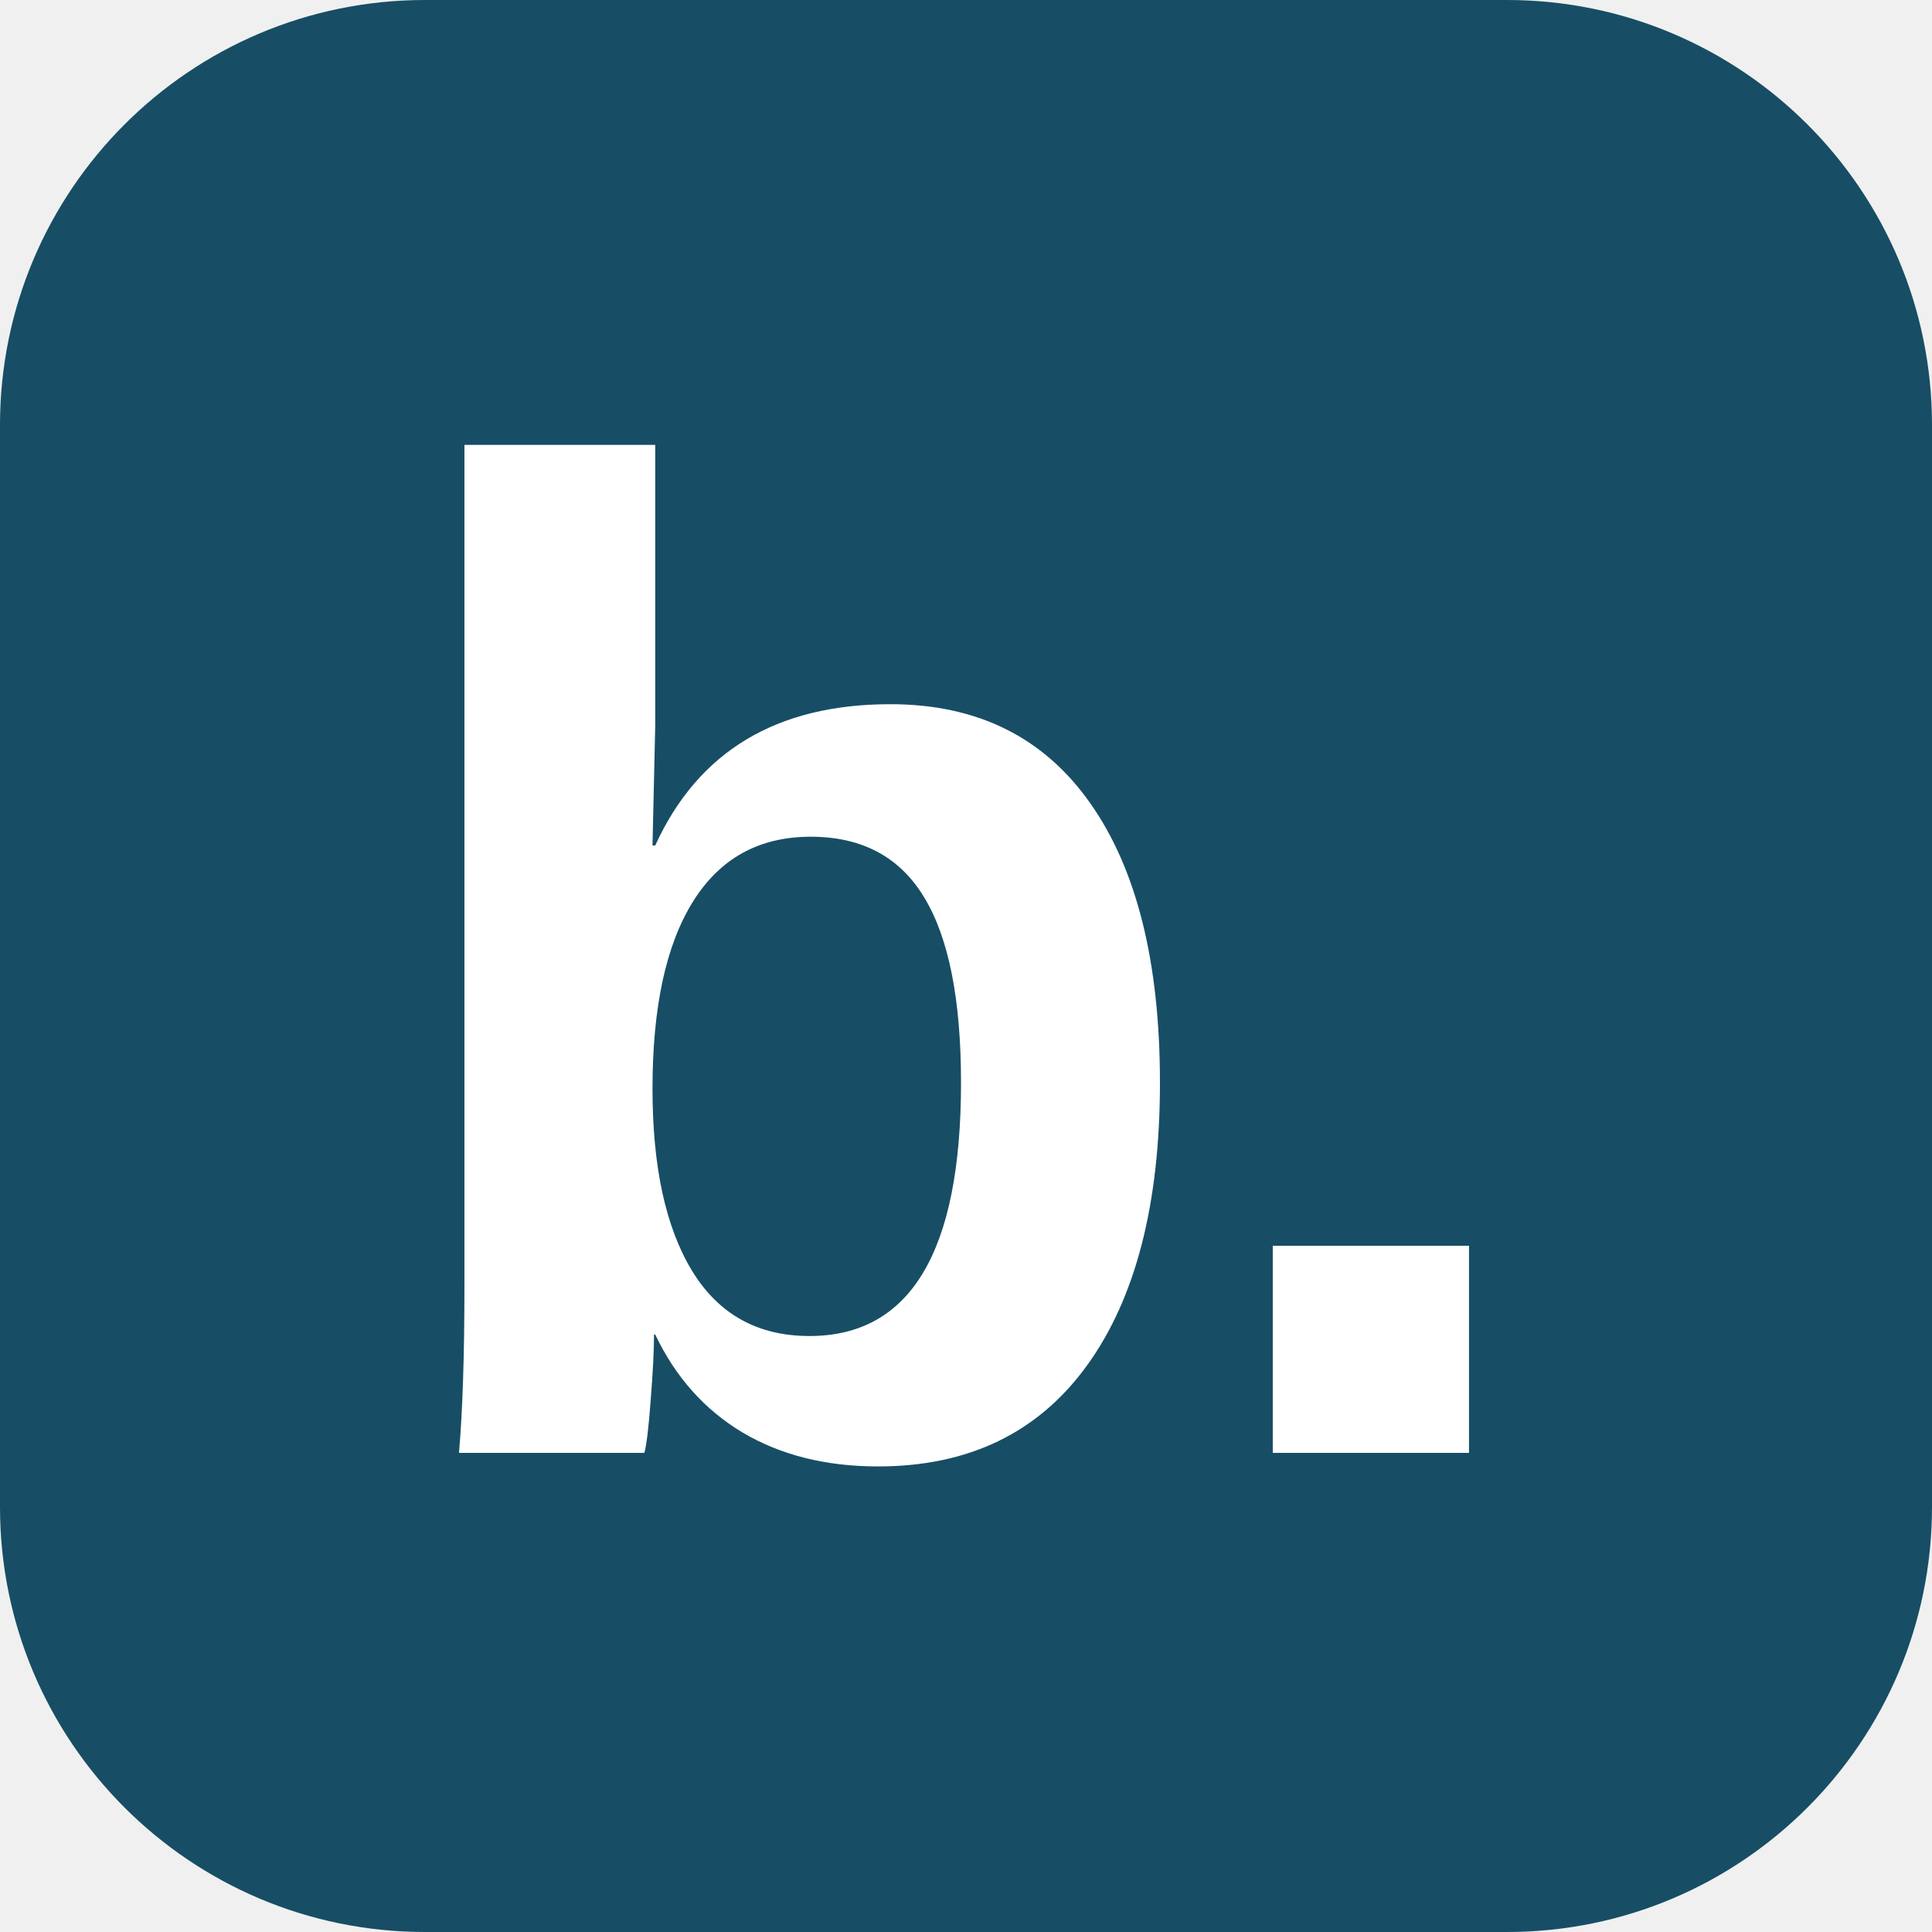
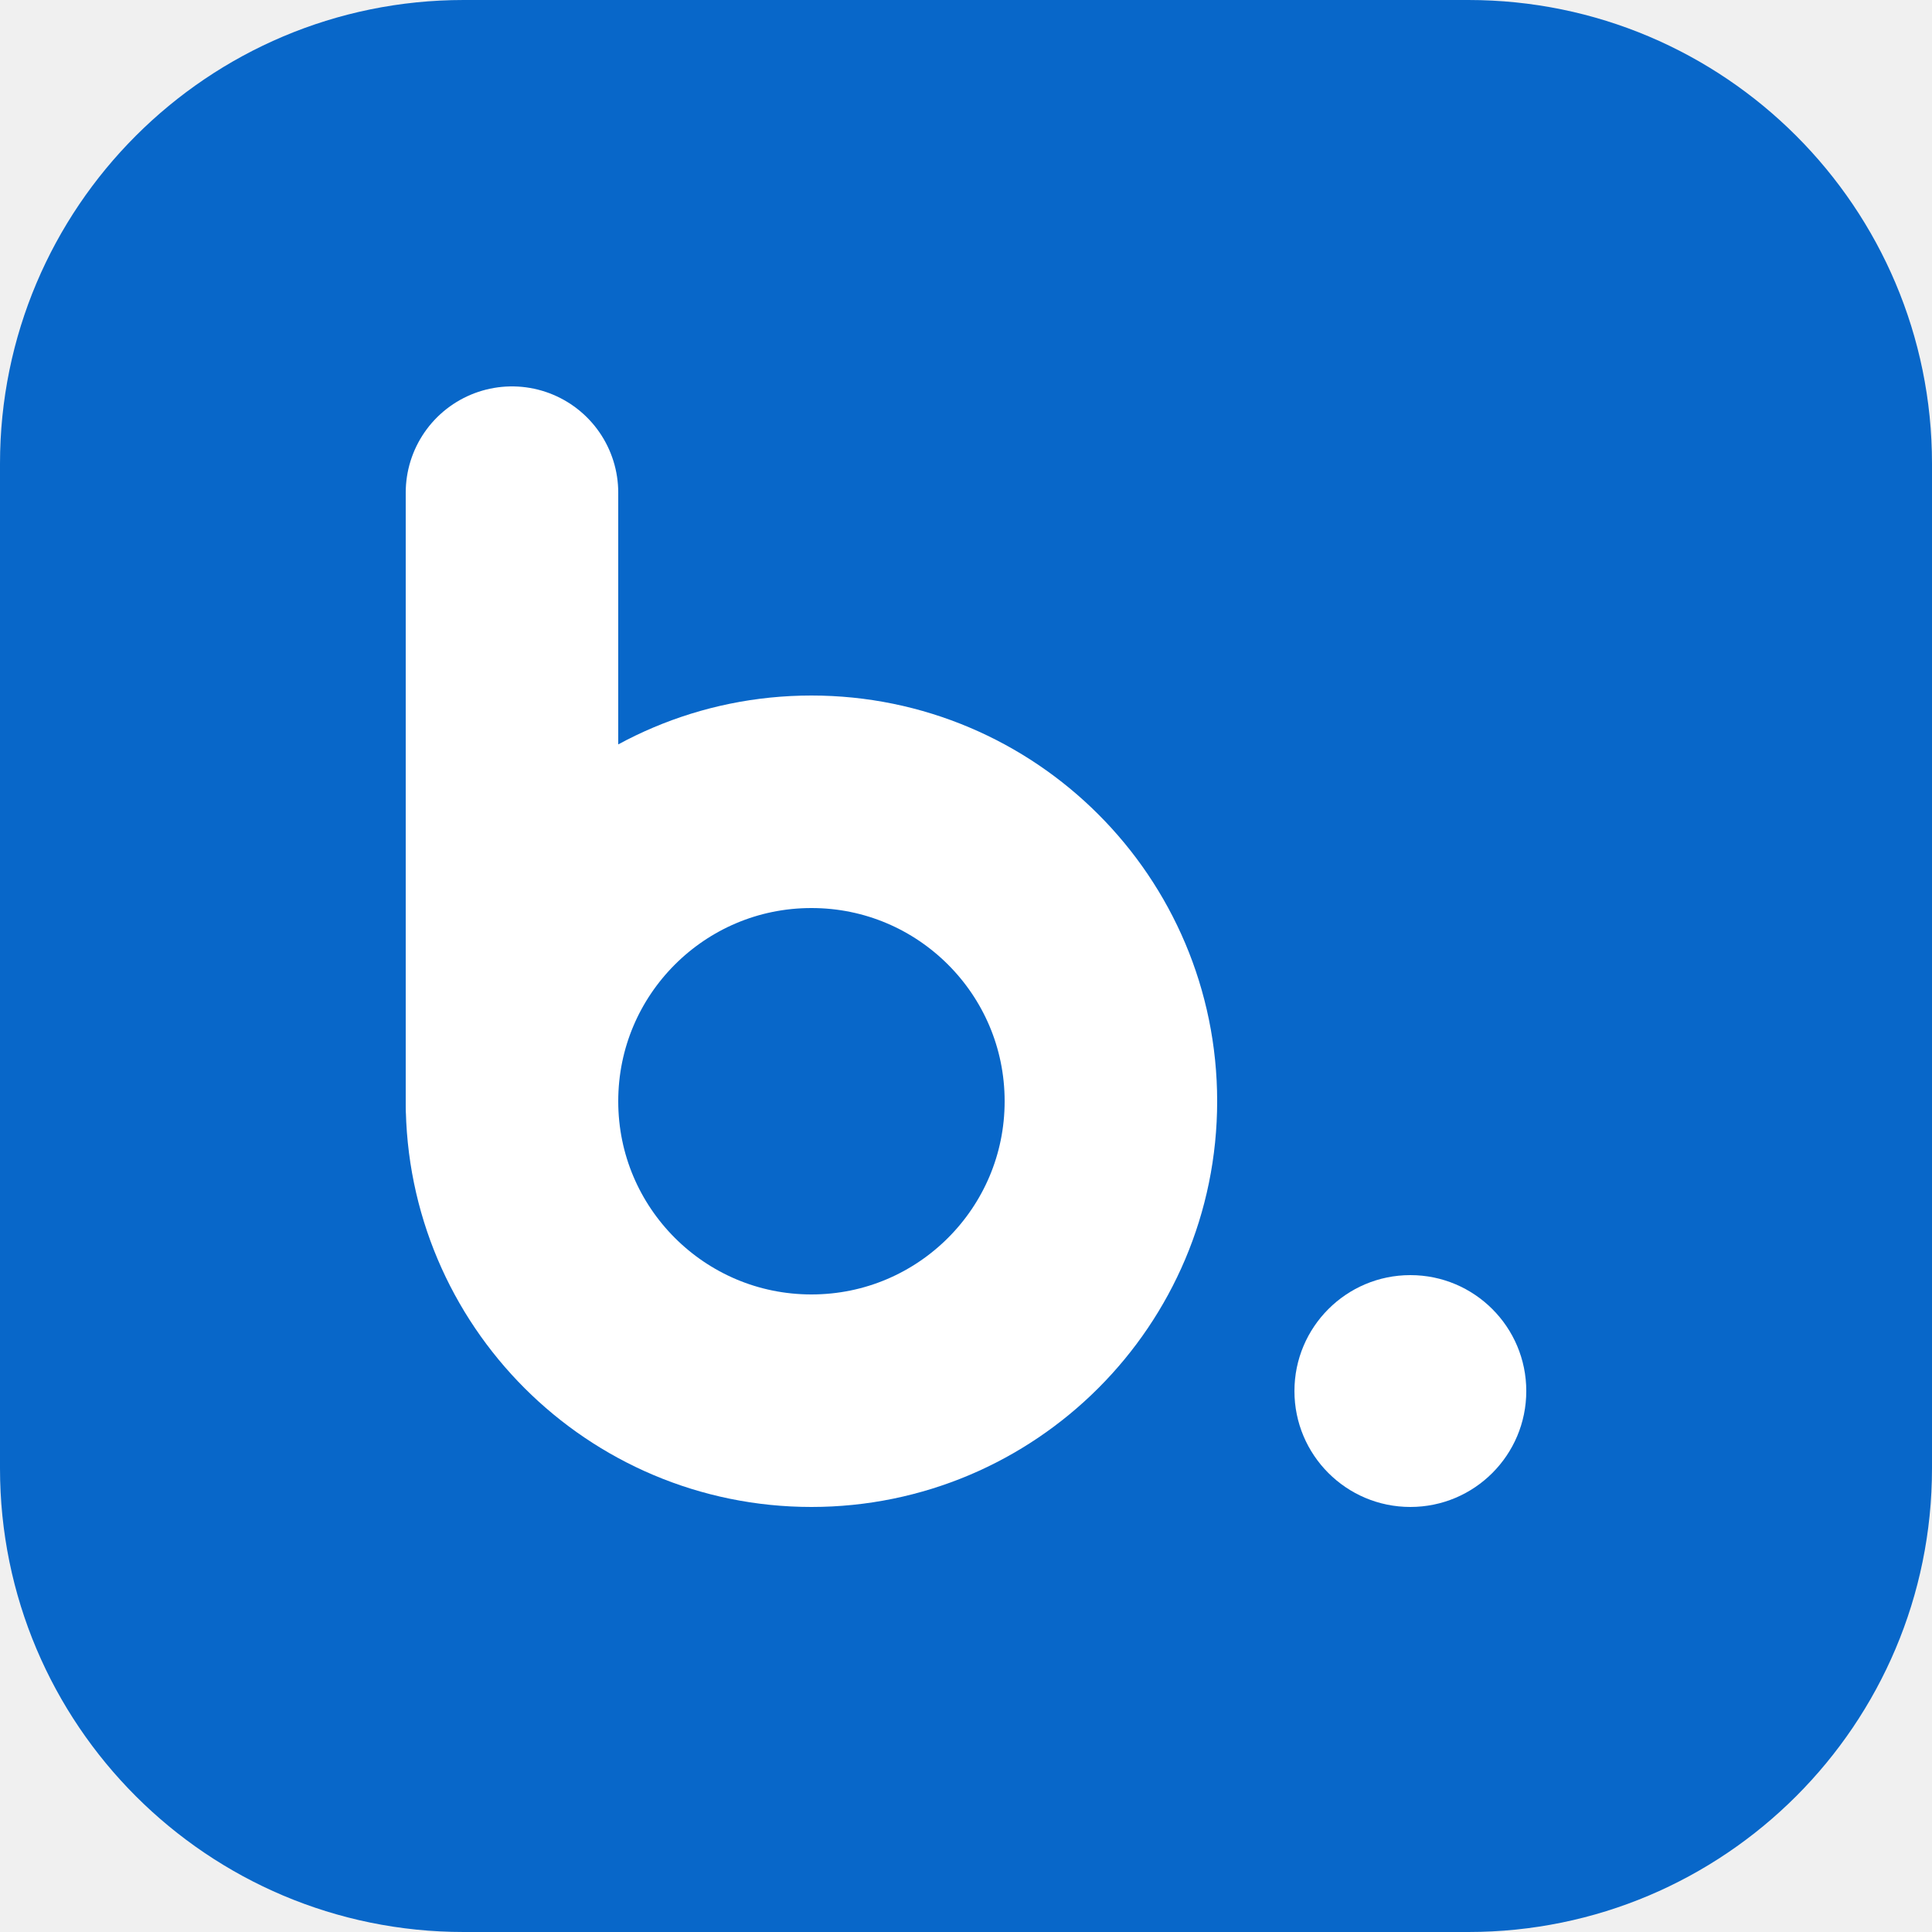
<svg xmlns="http://www.w3.org/2000/svg" viewBox="0 0 100 100">
-   <rect width="100" height="100" rx="22" fill="#174e65" />
-   <text x="50" y="50" dy="0.35em" text-anchor="middle" font-family="-apple-system, 'SF Pro Display', 'Helvetica Neue', Arial, sans-serif" font-weight="700" font-size="72" fill="#ffffff" letter-spacing="-2">b.</text>
+   <rect width="100" height="100" rx="24" fill="#0867c9" />
+   <g fill="none" stroke="#fff" stroke-width="11" stroke-linecap="round">
+     <path d="M26.5 25.5V57" />
+     <circle cx="42" cy="57" r="15.5" />
+   </g>
+   <circle cx="73" cy="72" r="6" fill="#fff" />
</svg>
